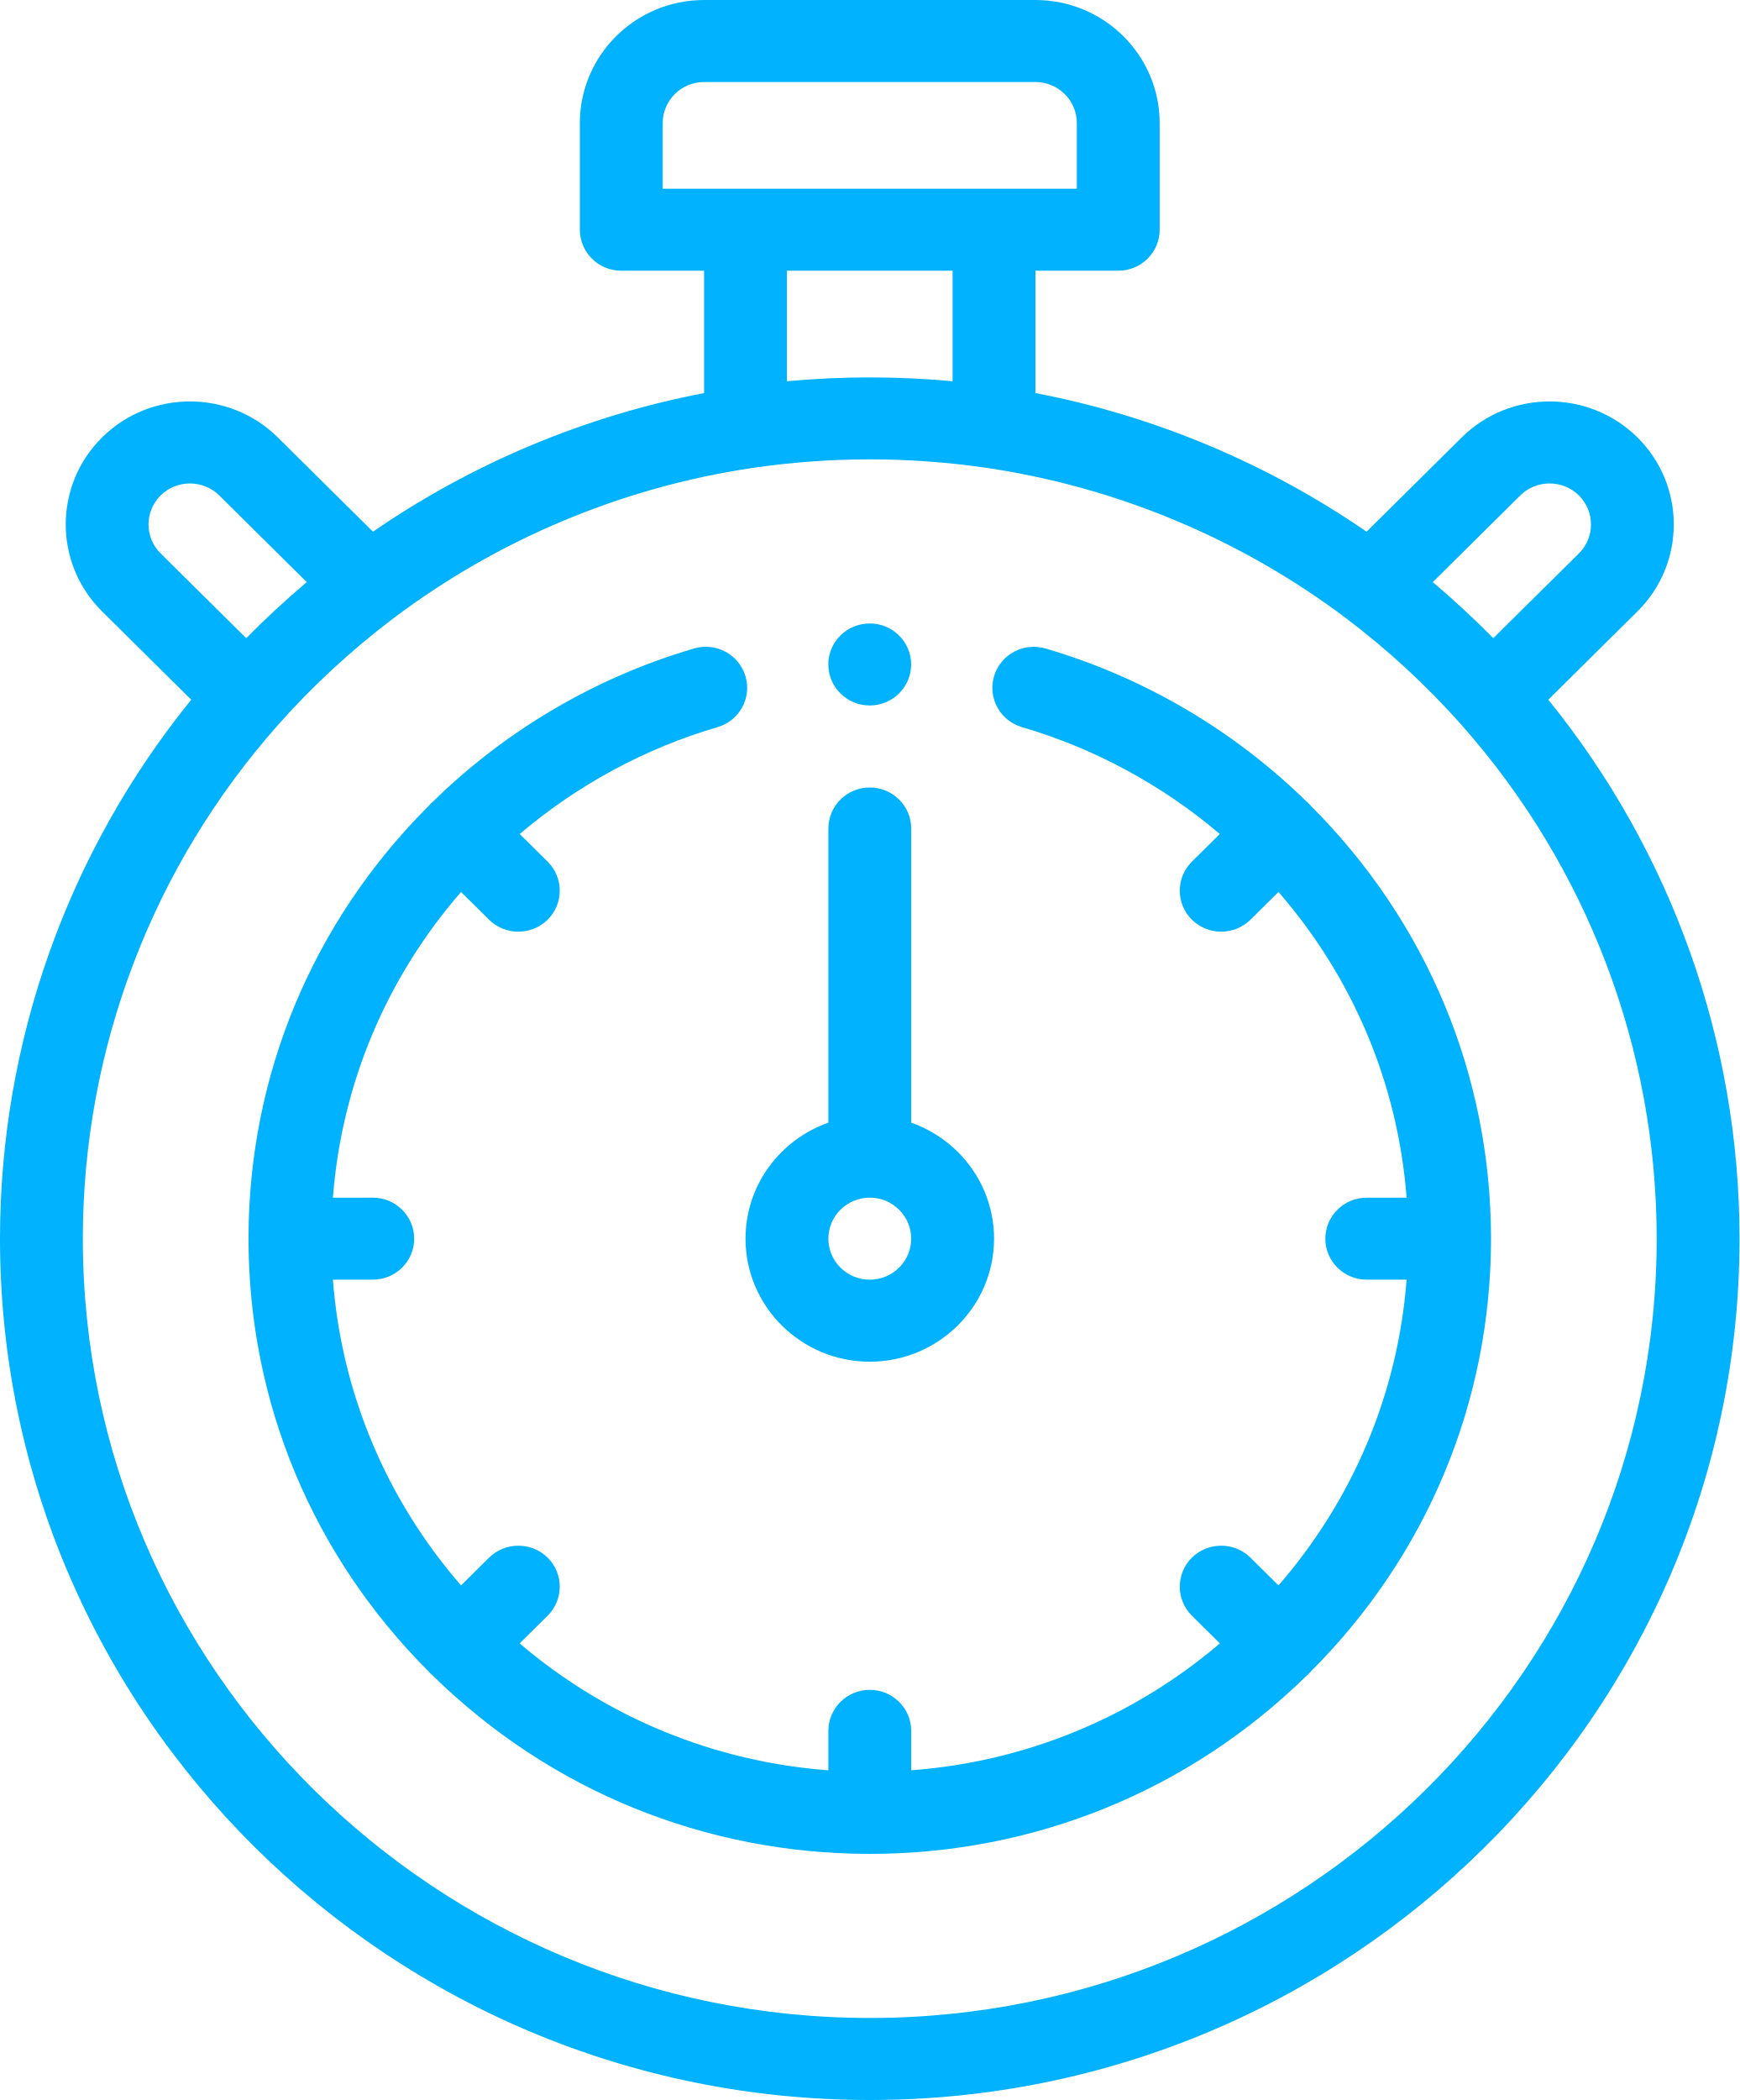
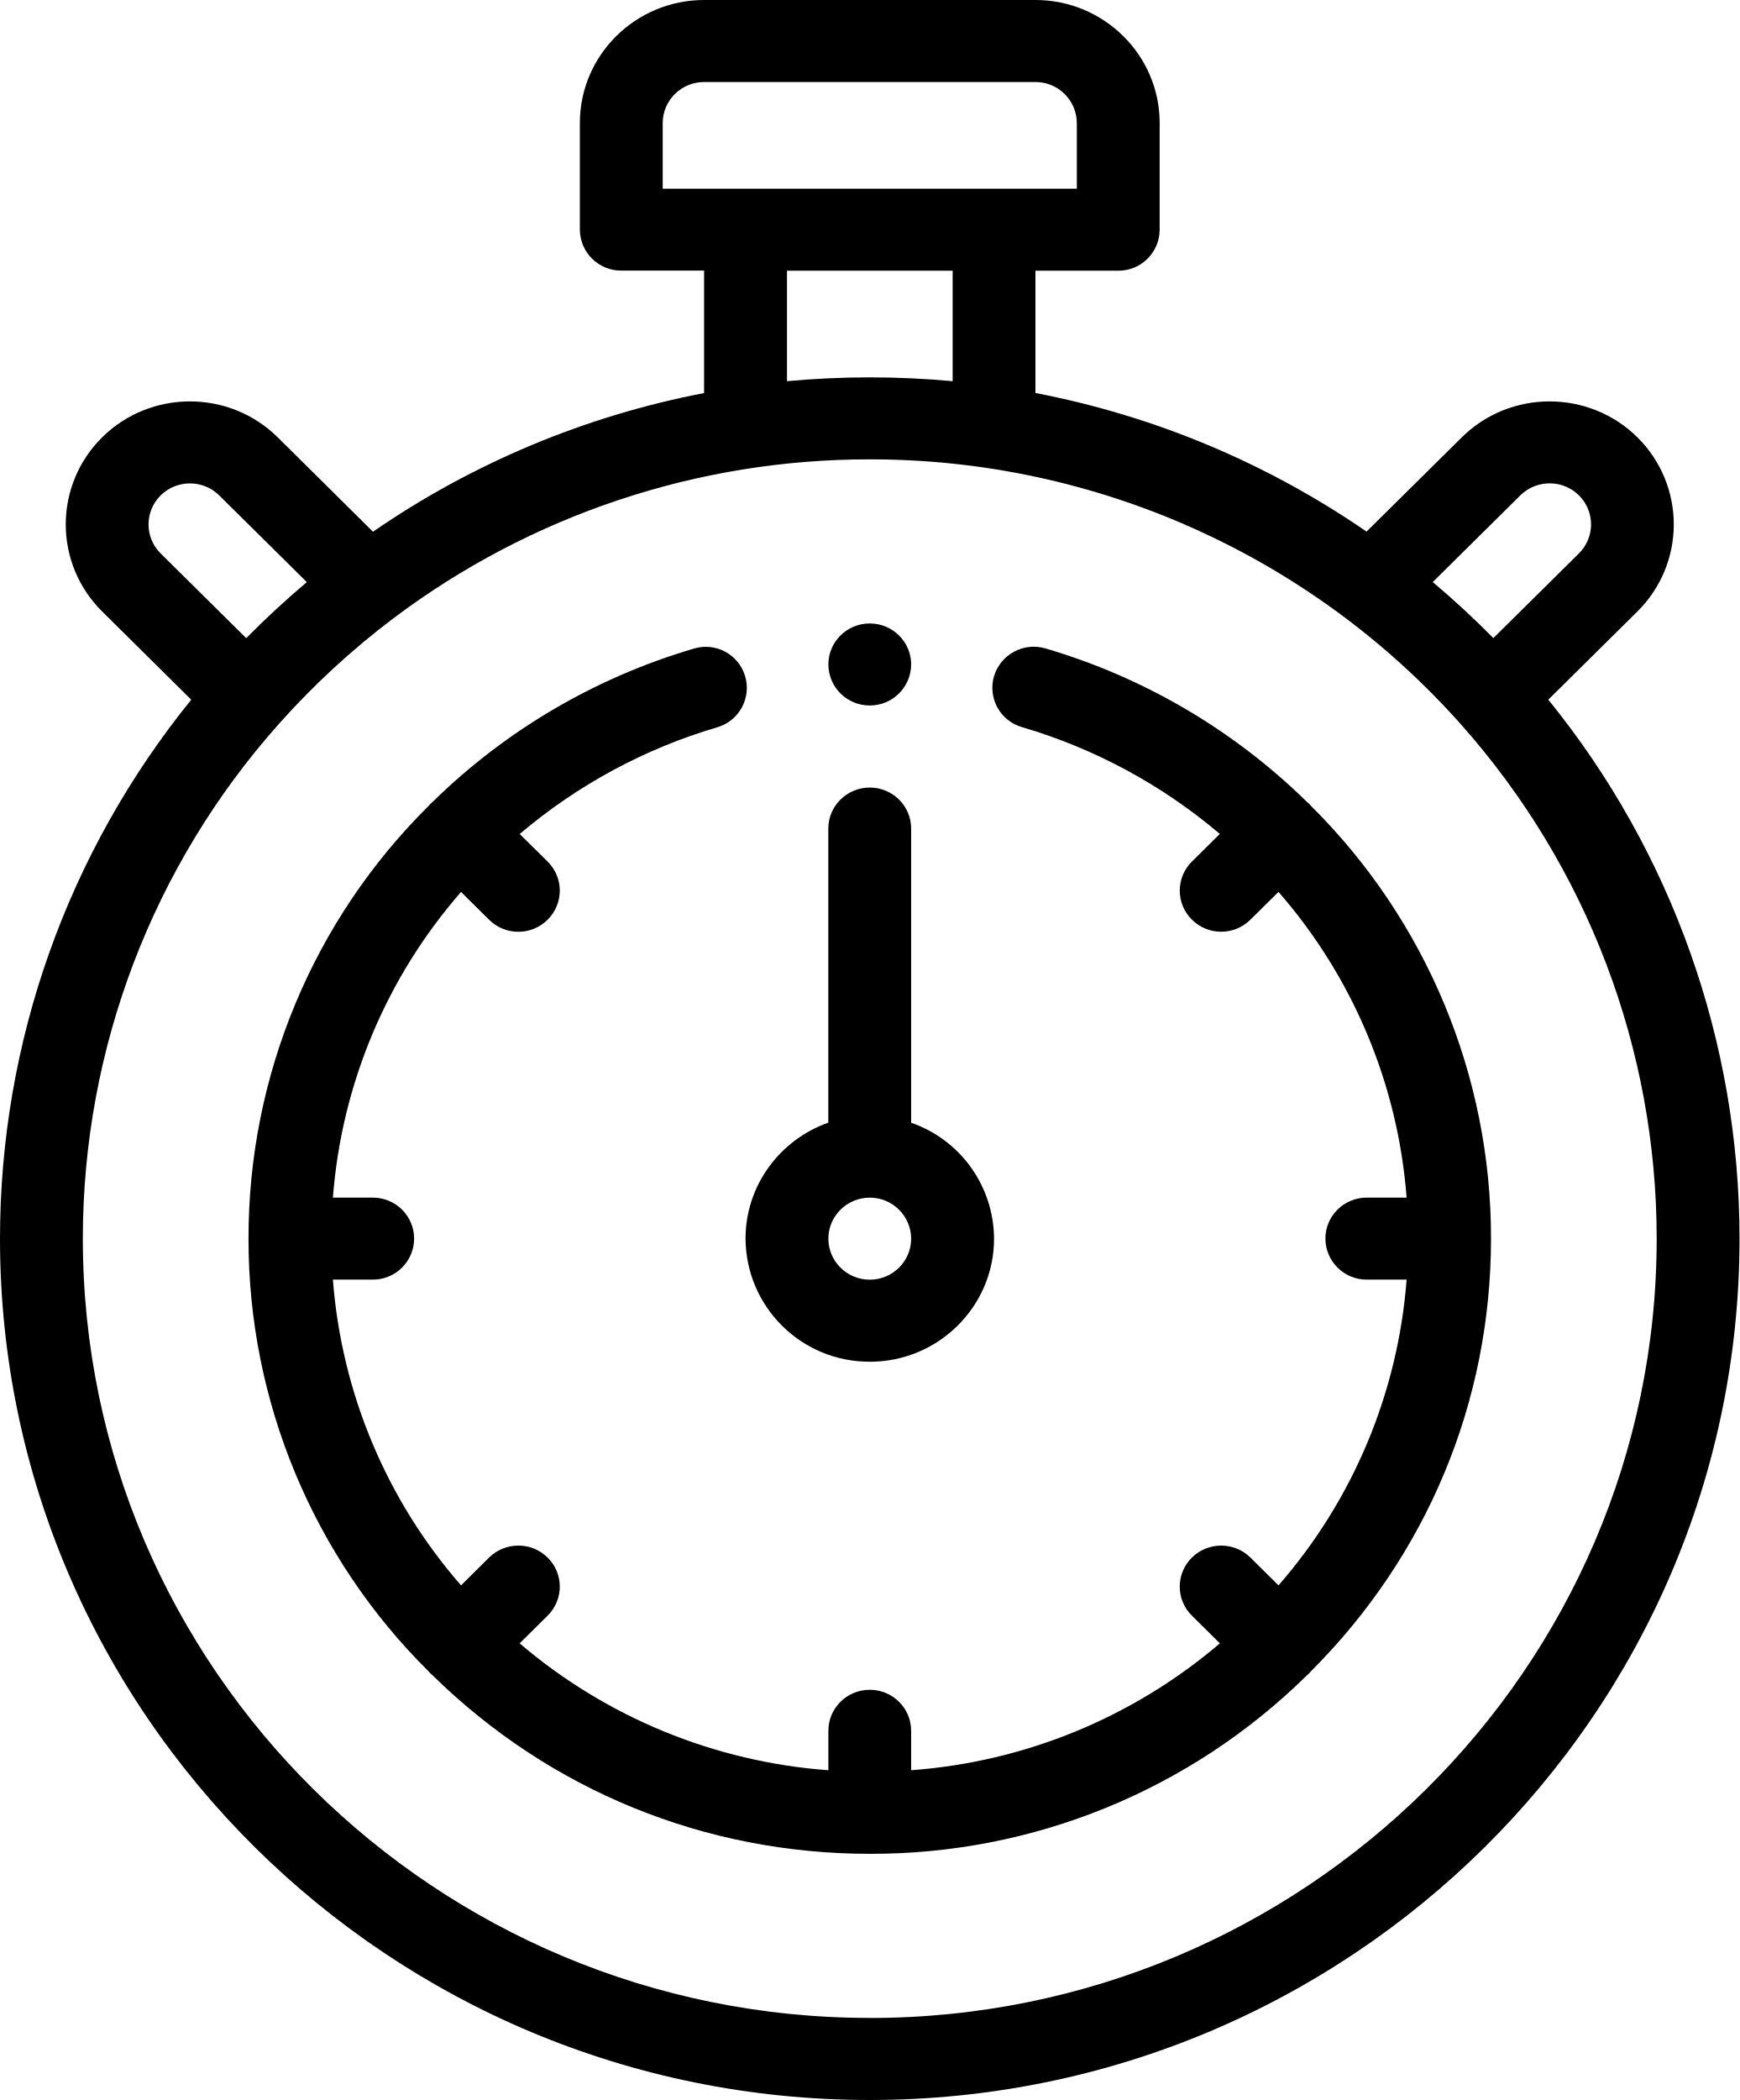
- <svg xmlns="http://www.w3.org/2000/svg" width="29" height="35" viewBox="0 0 29 35" fill="#00B2FF">
-   <path d="M3.188 11.662L1.702 10.19C0.894 9.391 0.894 8.09 1.702 7.29C2.509 6.491 3.824 6.491 4.631 7.29L6.218 8.862C7.874 7.72 9.761 6.93 11.738 6.551V4.512H10.357C9.976 4.512 9.667 4.206 9.667 3.828V2.051C9.667 0.92 10.596 0 11.738 0H17.262C18.404 0 19.333 0.92 19.333 2.051V3.828C19.333 4.206 19.024 4.512 18.643 4.512H17.262V6.551C19.239 6.93 21.126 7.72 22.782 8.862L24.369 7.29C25.176 6.491 26.49 6.491 27.298 7.29C28.106 8.09 28.106 9.391 27.298 10.19L25.812 11.662C27.872 14.203 29 17.368 29 20.645C29 28.56 22.495 35 14.5 35C6.505 35 -1.90735e-06 28.56 -1.90735e-06 20.645C-1.90735e-06 17.368 1.128 14.203 3.188 11.662ZM3.655 8.257C3.385 7.991 2.947 7.991 2.678 8.257C2.409 8.524 2.409 8.957 2.678 9.224L4.105 10.636C4.427 10.309 4.764 9.998 5.114 9.702L3.655 8.257ZM17.952 2.051C17.952 1.674 17.643 1.367 17.262 1.367H11.738C11.357 1.367 11.048 1.674 11.048 2.051V3.145H17.952V2.051ZM13.119 4.512V6.354C14.034 6.269 14.966 6.269 15.881 6.354V4.512H13.119ZM26.322 8.257C26.052 7.991 25.614 7.991 25.345 8.257L23.886 9.702C24.236 9.998 24.573 10.309 24.895 10.636L26.322 9.224C26.591 8.957 26.591 8.524 26.322 8.257ZM14.5 33.633C21.734 33.633 27.619 27.806 27.619 20.645C27.619 17.485 26.461 14.441 24.357 12.073C23.778 11.421 23.131 10.825 22.436 10.301C20.693 8.988 18.629 8.123 16.469 7.801C15.822 7.705 15.16 7.656 14.5 7.656C13.84 7.656 13.178 7.705 12.531 7.801C10.371 8.123 8.307 8.988 6.564 10.301C5.869 10.825 5.222 11.421 4.643 12.073C2.539 14.441 1.381 17.485 1.381 20.645C1.381 27.806 7.266 33.633 14.5 33.633Z" />
-   <path d="M14.5 22.695C13.358 22.695 12.429 21.775 12.429 20.645C12.429 19.753 13.006 18.994 13.81 18.711V13.809C13.81 13.431 14.119 13.125 14.5 13.125C14.882 13.125 15.191 13.431 15.191 13.809V18.711C15.994 18.994 16.572 19.753 16.572 20.645C16.572 21.775 15.642 22.695 14.5 22.695ZM14.5 19.961C14.119 19.961 13.81 20.267 13.81 20.645C13.81 21.022 14.119 21.328 14.5 21.328C14.881 21.328 15.191 21.022 15.191 20.645C15.191 20.267 14.881 19.961 14.5 19.961Z" />
-   <path d="M7.145 13.433C7.155 13.42 7.166 13.408 7.178 13.396C7.191 13.383 7.205 13.371 7.219 13.359C8.436 12.167 9.939 11.285 11.571 10.808C11.937 10.701 12.32 10.908 12.428 11.27C12.536 11.632 12.328 12.012 11.962 12.119C10.753 12.473 9.625 13.084 8.664 13.9L9.13 14.361C9.399 14.628 9.399 15.061 9.13 15.328C8.995 15.461 8.818 15.528 8.641 15.528C8.465 15.528 8.288 15.461 8.153 15.328L7.686 14.866C6.437 16.304 5.695 18.074 5.55 19.961H6.214C6.596 19.961 6.905 20.267 6.905 20.645C6.905 21.022 6.596 21.328 6.214 21.328H5.55C5.695 23.215 6.437 24.985 7.686 26.424L8.153 25.961C8.423 25.695 8.86 25.695 9.13 25.961C9.399 26.228 9.399 26.661 9.13 26.928L8.663 27.39C10.116 28.627 11.904 29.362 13.81 29.505V28.848C13.81 28.47 14.119 28.164 14.5 28.164C14.881 28.164 15.191 28.47 15.191 28.848V29.505C17.096 29.362 18.885 28.627 20.337 27.39L19.87 26.928C19.601 26.661 19.601 26.228 19.87 25.961C20.14 25.695 20.577 25.695 20.847 25.961L21.314 26.424C22.563 24.985 23.305 23.215 23.45 21.328H22.786C22.404 21.328 22.095 21.022 22.095 20.645C22.095 20.267 22.404 19.961 22.786 19.961H23.45C23.305 18.074 22.563 16.304 21.314 14.866L20.847 15.328C20.712 15.461 20.535 15.528 20.359 15.528C20.182 15.528 20.005 15.461 19.87 15.328C19.601 15.061 19.601 14.628 19.87 14.361L20.336 13.9C19.375 13.084 18.247 12.473 17.038 12.119C16.673 12.012 16.464 11.632 16.572 11.27C16.68 10.908 17.063 10.702 17.429 10.808C19.061 11.285 20.564 12.167 21.78 13.358C21.794 13.37 21.809 13.382 21.822 13.396C21.834 13.407 21.844 13.419 21.855 13.432C23.791 15.367 24.857 17.926 24.857 20.645C24.857 23.363 23.791 25.922 21.855 27.856C21.845 27.869 21.834 27.881 21.822 27.893C21.81 27.905 21.797 27.916 21.785 27.926C19.831 29.843 17.246 30.898 14.5 30.898C11.754 30.898 9.17 29.843 7.216 27.927C7.203 27.916 7.19 27.905 7.178 27.893C7.166 27.882 7.156 27.869 7.145 27.857C5.209 25.922 4.143 23.363 4.143 20.645C4.143 17.926 5.209 15.367 7.145 13.433Z" />
-   <path d="M14.5 11.758C14.119 11.758 13.809 11.451 13.809 11.074C13.809 10.697 14.119 10.391 14.5 10.391C14.881 10.391 15.19 10.697 15.19 11.074C15.19 11.451 14.881 11.758 14.5 11.758Z" />
+ <svg xmlns="http://www.w3.org/2000/svg" width="29" height="35">
+   <path d="M3.188 11.662L1.702 10.19a2.038 2.038 0 010-2.9c.807-.8 2.122-.8 2.929 0l1.587 1.572a14.58 14.58 0 015.52-2.311V4.51h-1.38a.687.687 0 01-.691-.683V2.051C9.667.92 10.596 0 11.738 0h5.524c1.142 0 2.071.92 2.071 2.05v1.778a.687.687 0 01-.69.684h-1.381V6.55a14.578 14.578 0 015.52 2.31l1.587-1.57c.807-.8 2.121-.8 2.93 0a2.04 2.04 0 010 2.9l-1.487 1.471A14.252 14.252 0 0129 20.644C29 28.56 22.495 35 14.5 35S0 28.56 0 20.645c0-3.277 1.128-6.442 3.188-8.983zm.467-3.405a.696.696 0 00-.977 0 .68.68 0 000 .967l1.427 1.412c.322-.327.659-.638 1.01-.934l-1.46-1.445zm14.297-6.206a.688.688 0 00-.69-.684h-5.524c-.38 0-.69.307-.69.684v1.094h6.904V2.05zM13.12 4.51v1.843a15.006 15.006 0 012.762 0V4.512H13.12zm13.203 3.746a.696.696 0 00-.977 0l-1.46 1.445c.351.296.688.607 1.01.934l1.427-1.412a.68.68 0 000-.967zM14.5 33.633c7.234 0 13.119-5.827 13.119-12.989 0-3.159-1.158-6.202-3.262-8.57A13.177 13.177 0 0014.5 7.656a13.18 13.18 0 00-7.936 2.645 13.19 13.19 0 00-1.921 1.771 12.898 12.898 0 00-3.262 8.572c0 7.161 5.885 12.988 13.119 12.988z" />
+   <path d="M14.5 22.695a2.063 2.063 0 01-2.071-2.05c0-.892.577-1.651 1.38-1.934V13.81c0-.378.31-.684.691-.684.382 0 .69.306.69.684v4.902a2.056 2.056 0 011.382 1.934c0 1.13-.93 2.05-2.072 2.05zm0-2.734c-.38 0-.69.306-.69.684 0 .377.31.683.69.683.38 0 .69-.306.69-.683a.688.688 0 00-.69-.684z" />
+   <path d="M7.145 13.433a.54.54 0 01.033-.037l.04-.037a10.417 10.417 0 014.353-2.55.682.682 0 11.391 1.311 9.028 9.028 0 00-3.298 1.78l.466.46c.27.268.27.7 0 .968a.692.692 0 01-.977 0l-.467-.462A8.758 8.758 0 005.55 19.96h.664c.382 0 .69.306.69.684a.686.686 0 01-.69.683H5.55a8.757 8.757 0 002.136 5.096l.467-.463a.696.696 0 01.977 0c.27.267.27.7 0 .967l-.467.462a8.941 8.941 0 005.147 2.115v-.657c0-.378.309-.684.69-.684.381 0 .69.306.69.684v.657a8.939 8.939 0 005.147-2.115l-.467-.462a.679.679 0 010-.967.696.696 0 01.977 0l.467.463a8.758 8.758 0 002.136-5.096h-.664a.687.687 0 01-.69-.683c0-.378.308-.684.69-.684h.664a8.758 8.758 0 00-2.136-5.095l-.467.462a.692.692 0 01-.977 0 .68.68 0 010-.967l.466-.461a9.024 9.024 0 00-3.298-1.78.682.682 0 01-.466-.85.692.692 0 01.857-.462 10.414 10.414 0 014.351 2.55.672.672 0 01.042.037l.033.037a10.132 10.132 0 013.002 7.213c0 2.718-1.066 5.277-3.002 7.211a.555.555 0 01-.033.037.38.38 0 01-.037.033 10.34 10.34 0 01-7.285 2.972c-2.746 0-5.33-1.055-7.284-2.971l-.038-.034c-.012-.011-.022-.024-.033-.036a10.132 10.132 0 01-3.002-7.212 10.13 10.13 0 013.002-7.212z" />
+   <path d="M14.5 11.758a.687.687 0 01-.69-.684c0-.377.309-.683.69-.683.381 0 .69.306.69.683a.688.688 0 01-.69.684z" />
</svg>
